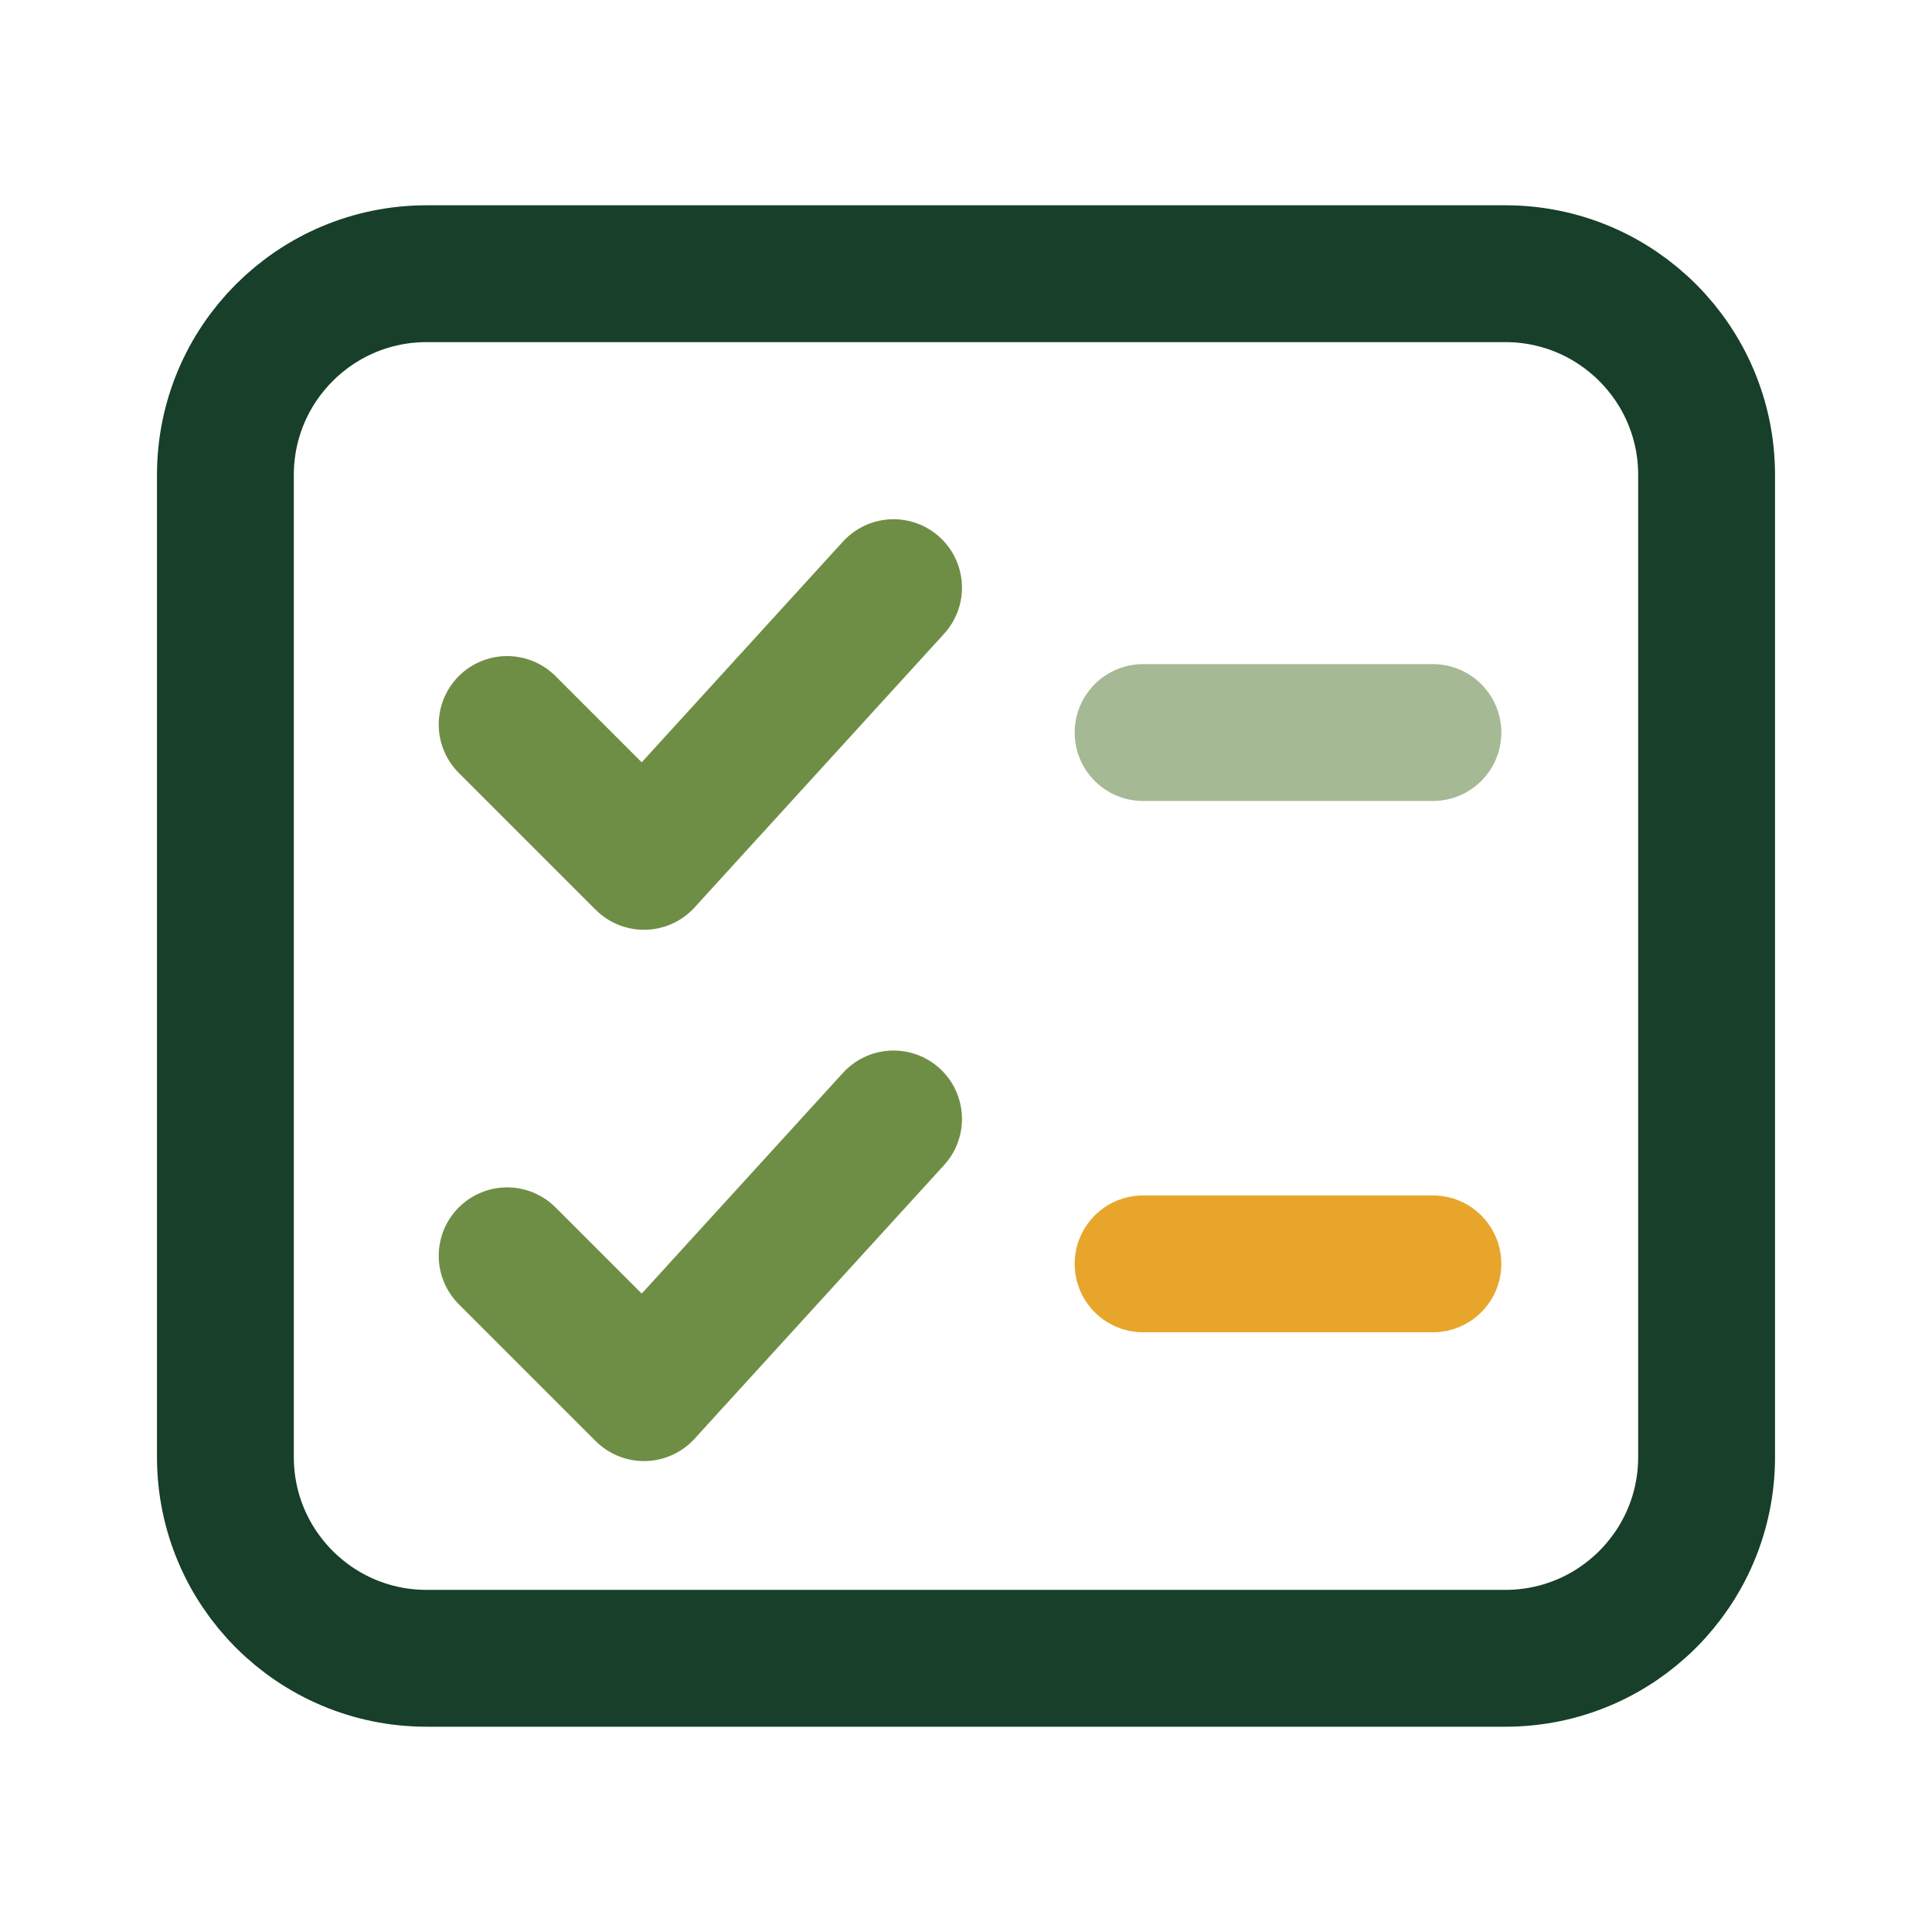
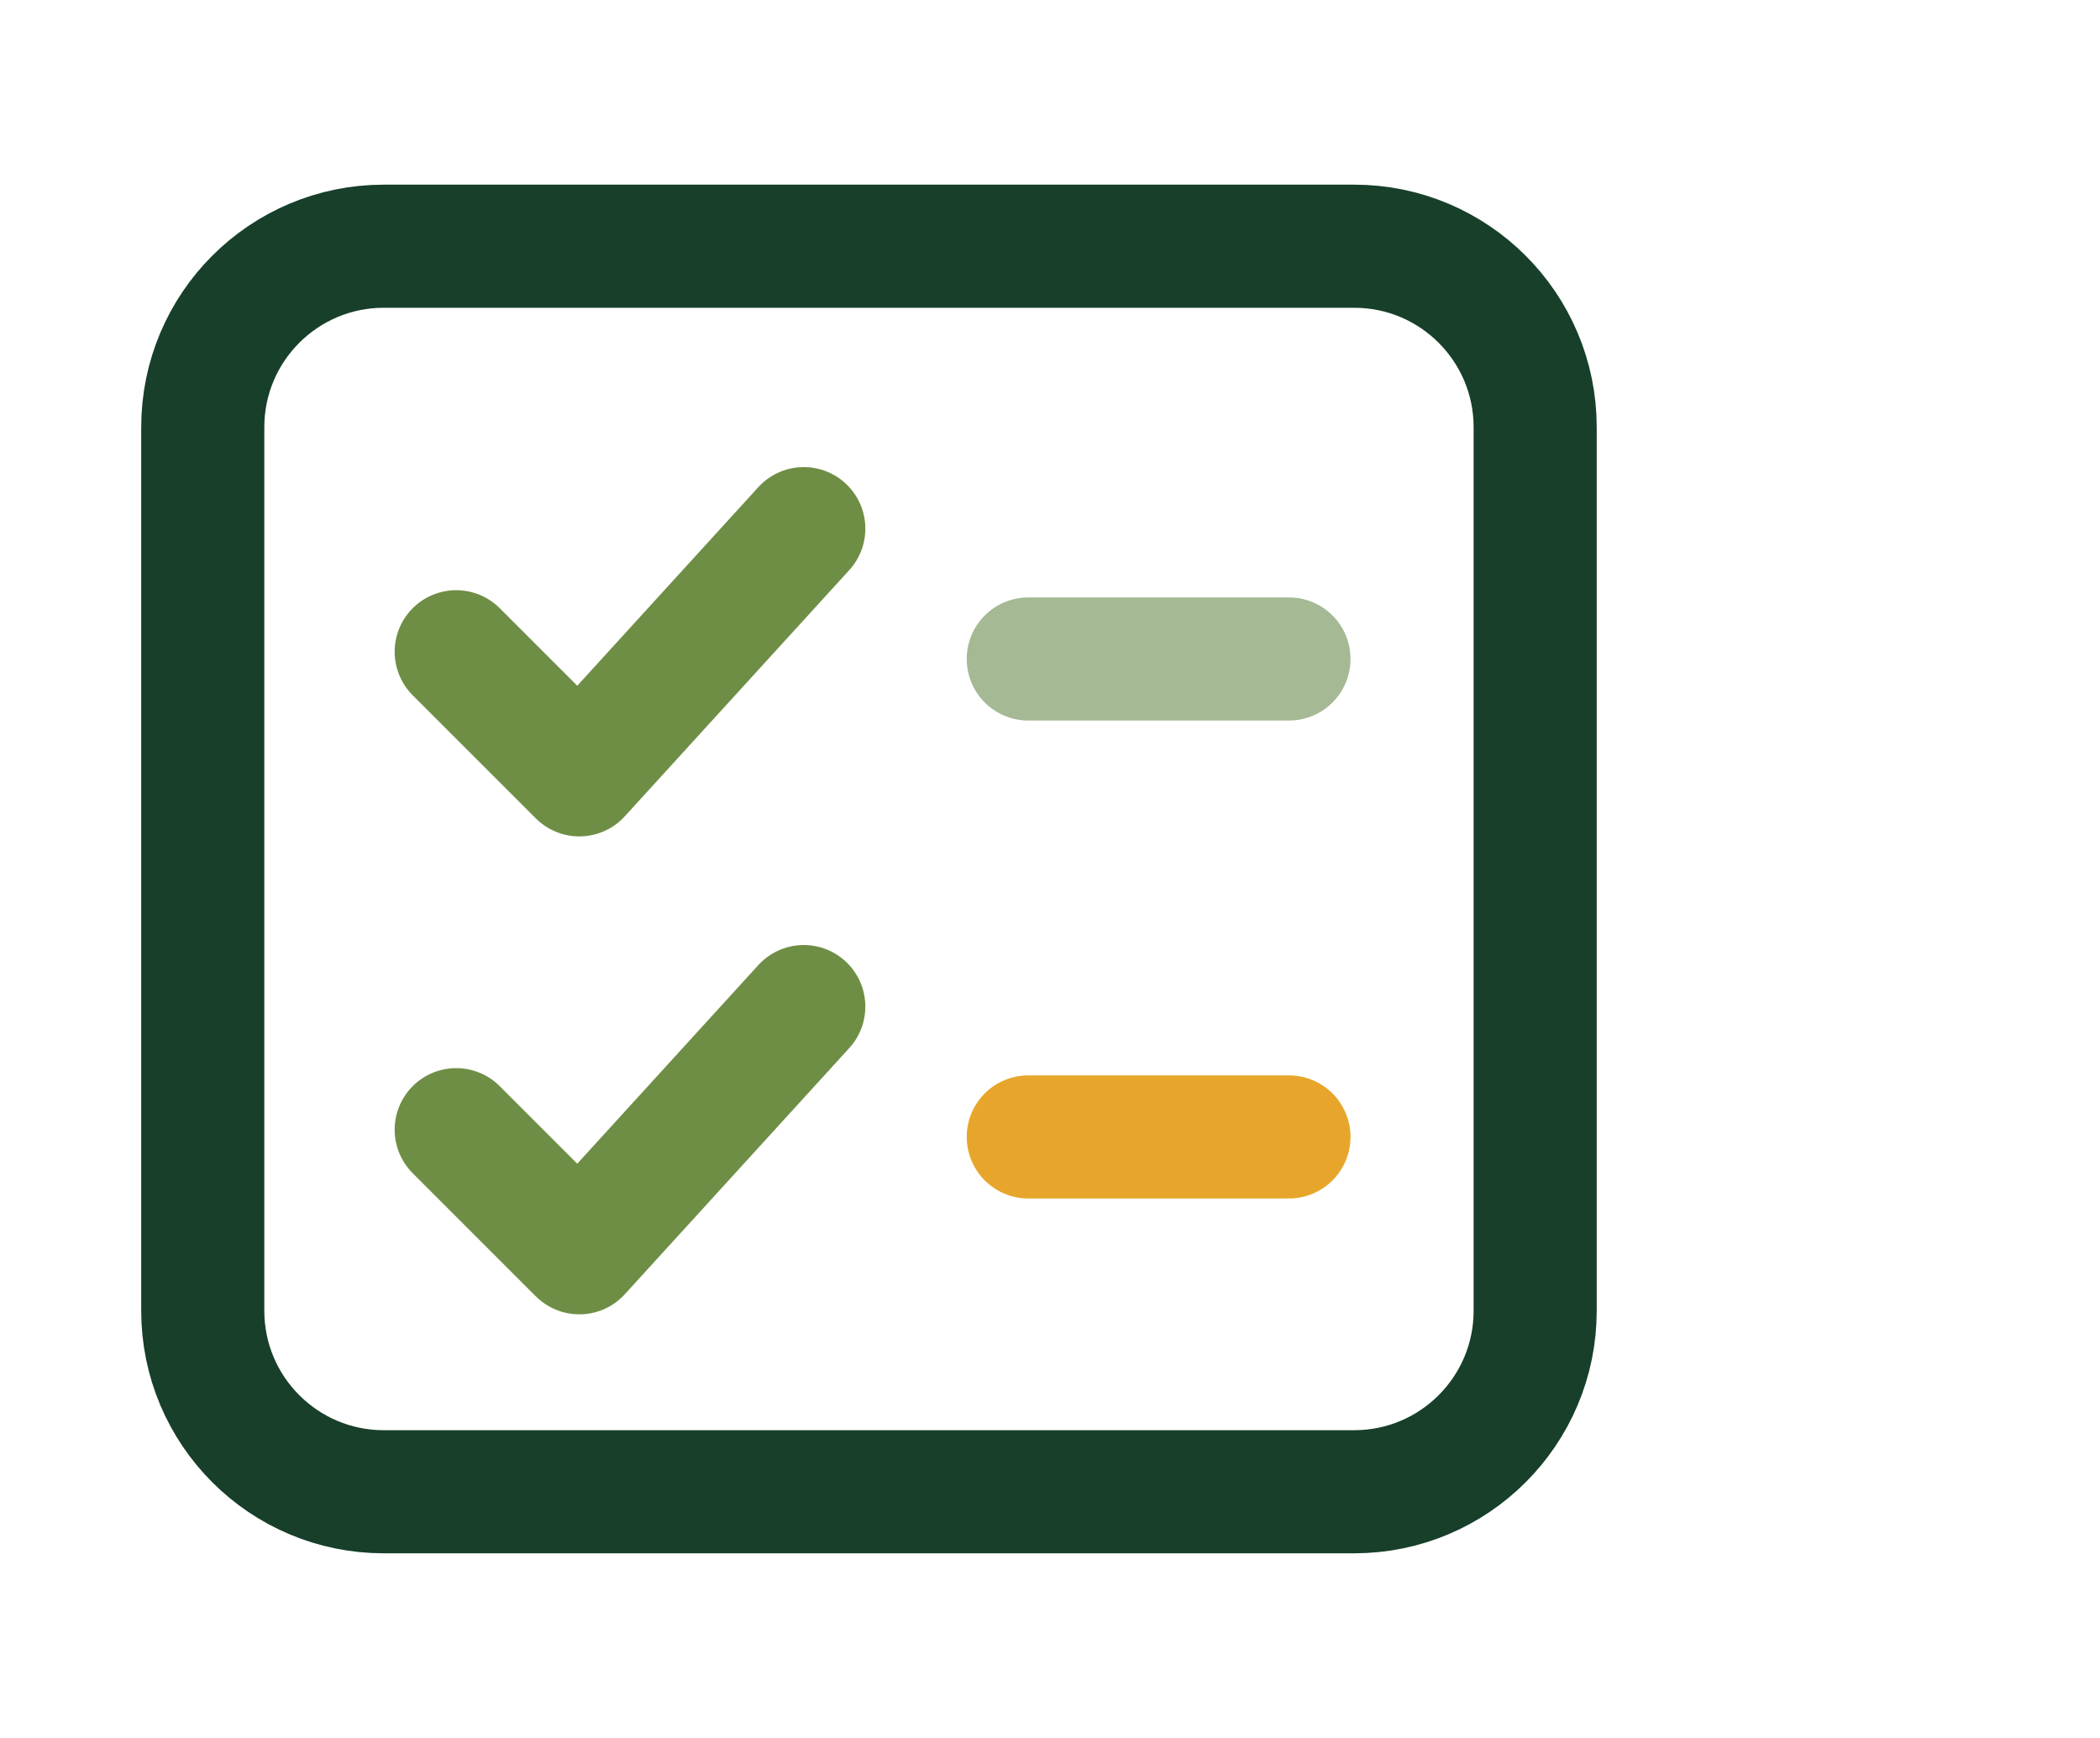
- <svg xmlns="http://www.w3.org/2000/svg" viewBox="0 0 24 24" width="24" height="24" fill="none" stroke="#173f2a" stroke-width="1.7" stroke-linecap="round" stroke-linejoin="round" role="img" aria-label="Testing">
+ <svg xmlns="http://www.w3.org/2000/svg" viewBox="0 0 29 24" width="29" height="24" fill="none" stroke="#173f2a" stroke-width="1.7" stroke-linecap="round" stroke-linejoin="round" role="img" aria-label="Testing">
  <rect x="2.8" y="3.4" width="18.4" height="17.2" rx="2.5" />
  <path d="m6.3 9 1.7 1.7 3.1-3.4" stroke="#6f8e45" />
  <path d="m6.3 15.6 1.7 1.7 3.1-3.4" stroke="#6f8e45" />
  <path d="M14.2 9.1h3.6" stroke="#a5b995" />
  <path d="M14.2 15.7h3.6" stroke="#e7a62b" />
</svg>
